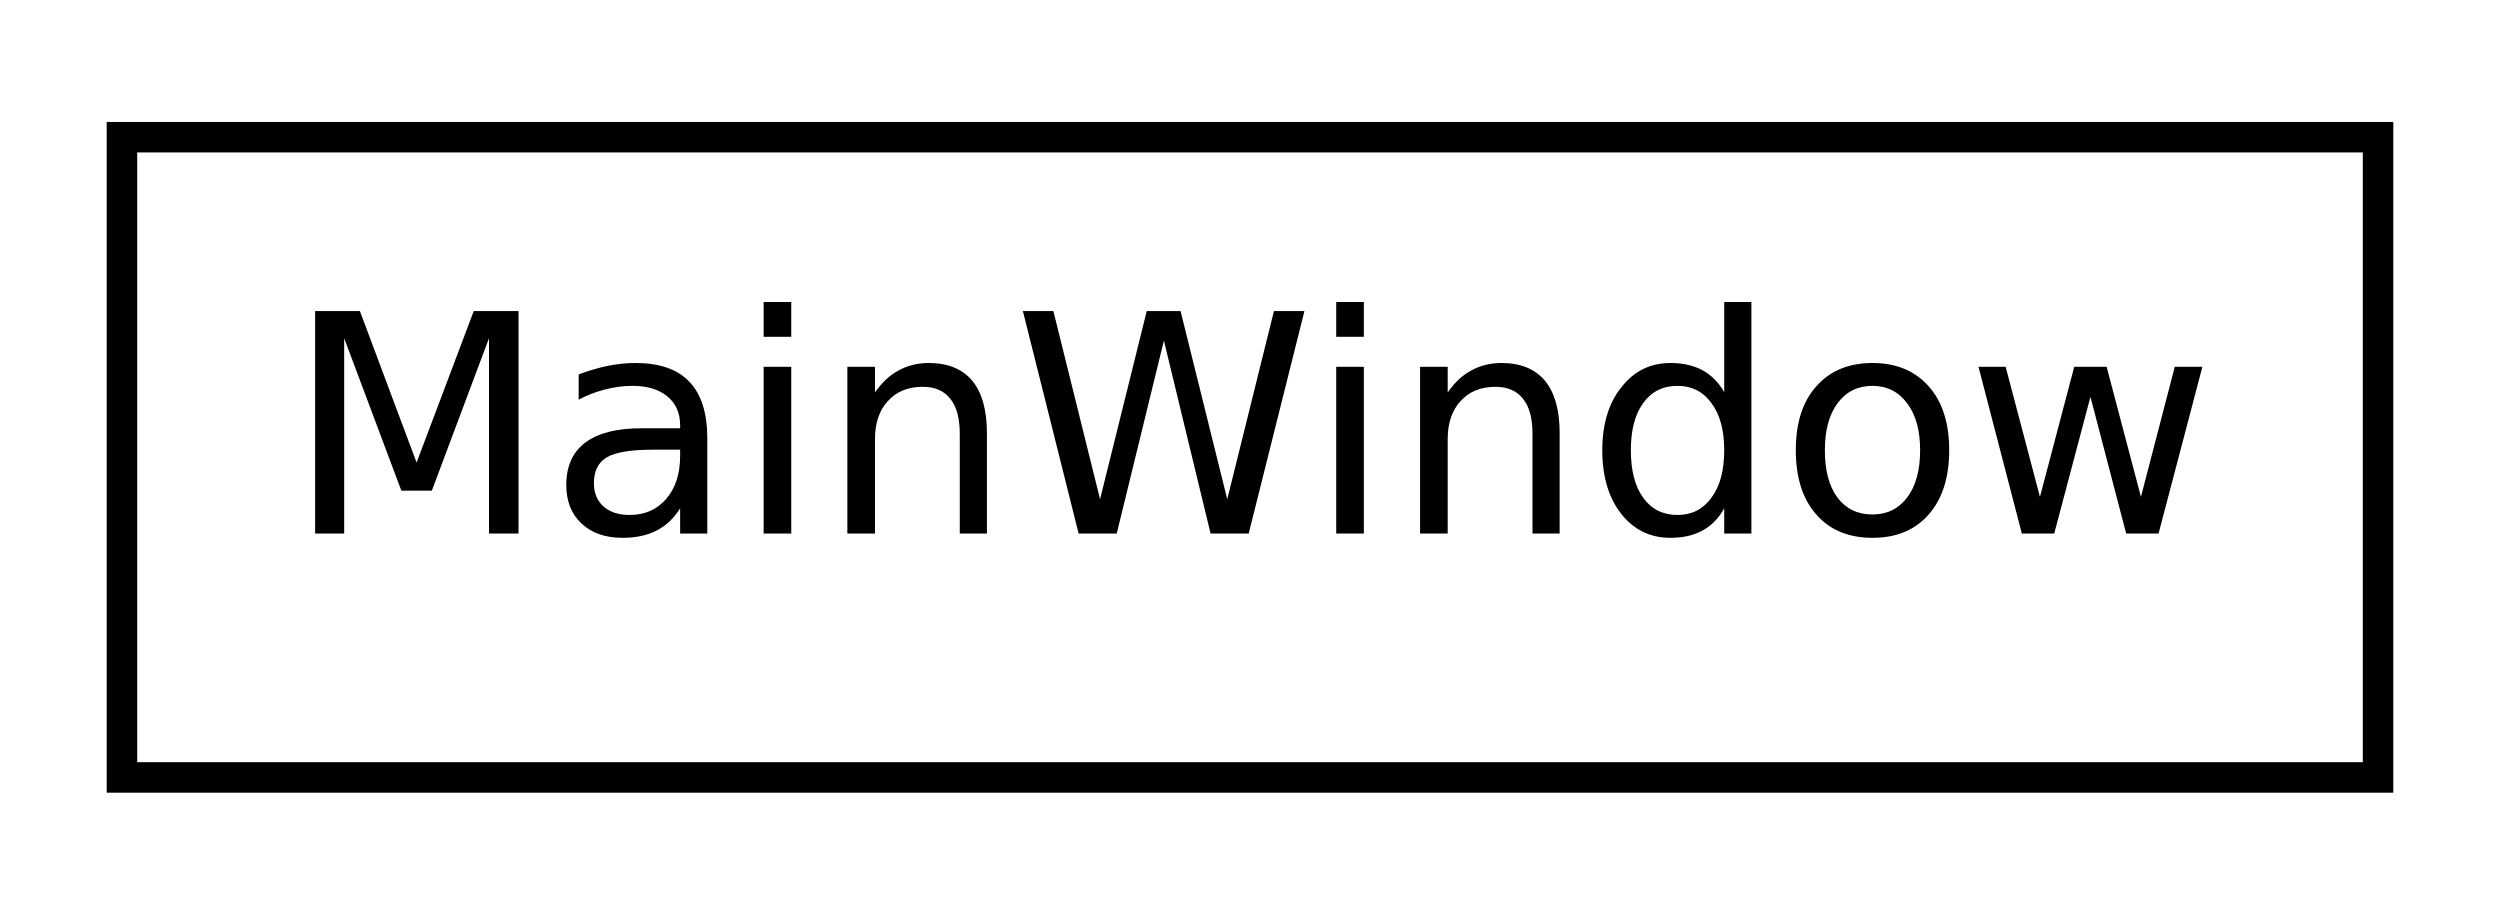
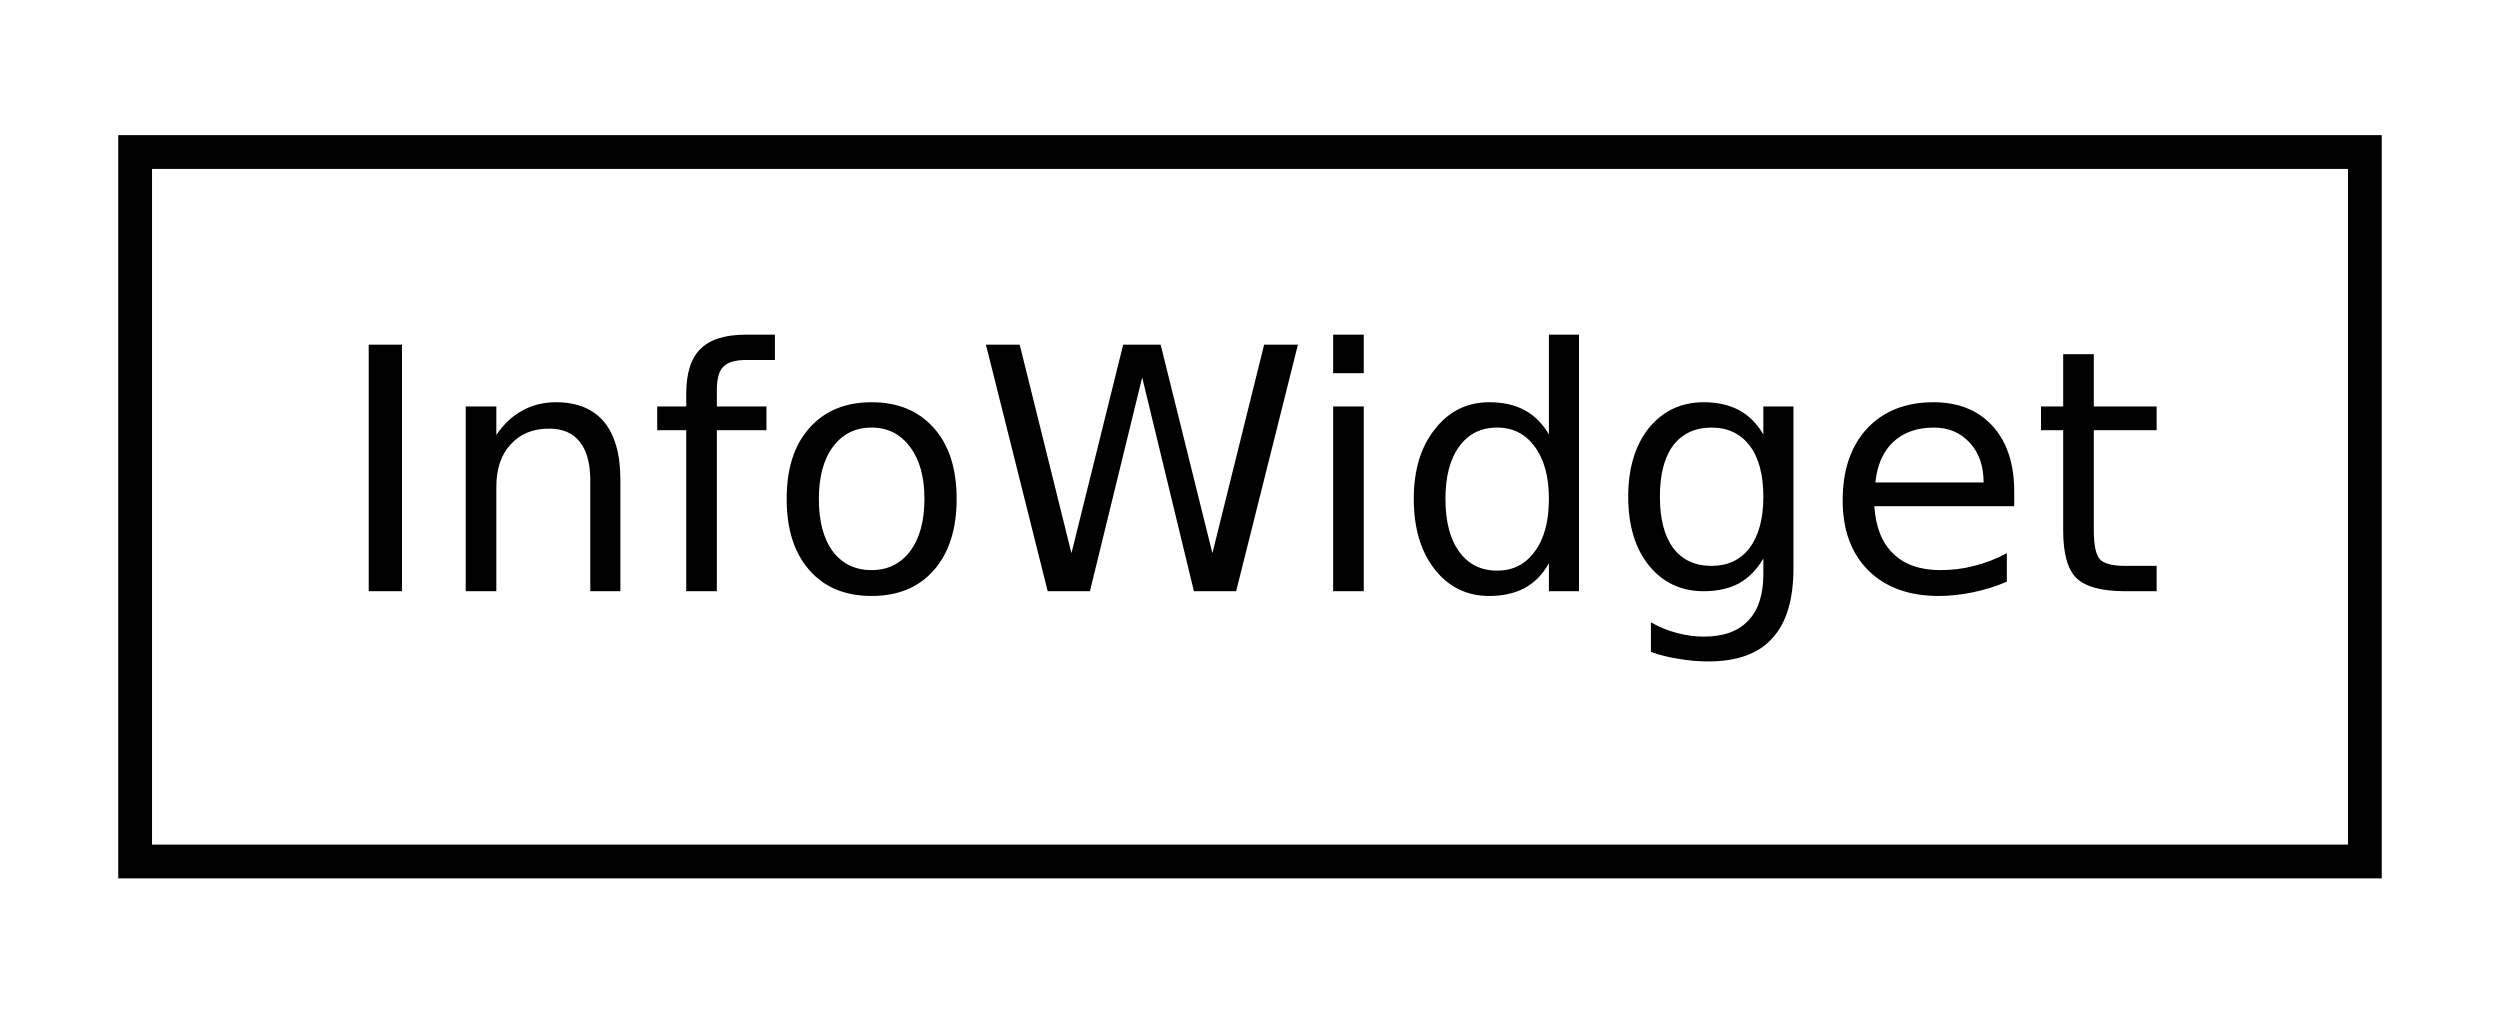
- <svg xmlns="http://www.w3.org/2000/svg" xmlns:xlink="http://www.w3.org/1999/xlink" width="82pt" height="30pt" viewBox="0.00 0.00 82.00 30.00">
+ <svg xmlns="http://www.w3.org/2000/svg" xmlns:xlink="http://www.w3.org/1999/xlink" width="74pt" height="30pt" viewBox="0.00 0.00 74.00 30.00">
  <g id="graph1" class="graph" transform="scale(1 1) rotate(0) translate(4 26)">
-     <polygon fill="white" stroke="white" points="-4,5 -4,-26 79,-26 79,5 -4,5" />
+     <polygon fill="white" stroke="white" points="-4,5 -4,-26 71,-26 71,5 -4,5" />
    <g id="node1" class="node">
-       <a xlink:href="class_main_window.html" target="_top" xlink:title="Das Hauptfenster der Anwendung.">
-         <polygon fill="white" stroke="black" points="0,-0.5 0,-21.5 74,-21.5 74,-0.5 0,-0.5" />
-         <text text-anchor="middle" x="37" y="-8.5" font-family="DejaVuSans" font-size="10.00">MainWindow</text>
+       <a xlink:href="class_info_widget.html" target="_top" xlink:title="Das Widget, in welchem wichtige Informationen dargestellt werden.">
+         <polygon fill="white" stroke="black" points="0,-0.5 0,-21.5 66,-21.5 66,-0.5 0,-0.5" />
+         <text text-anchor="middle" x="33" y="-8.5" font-family="DejaVuSans" font-size="10.00">InfoWidget</text>
      </a>
    </g>
  </g>
</svg>
